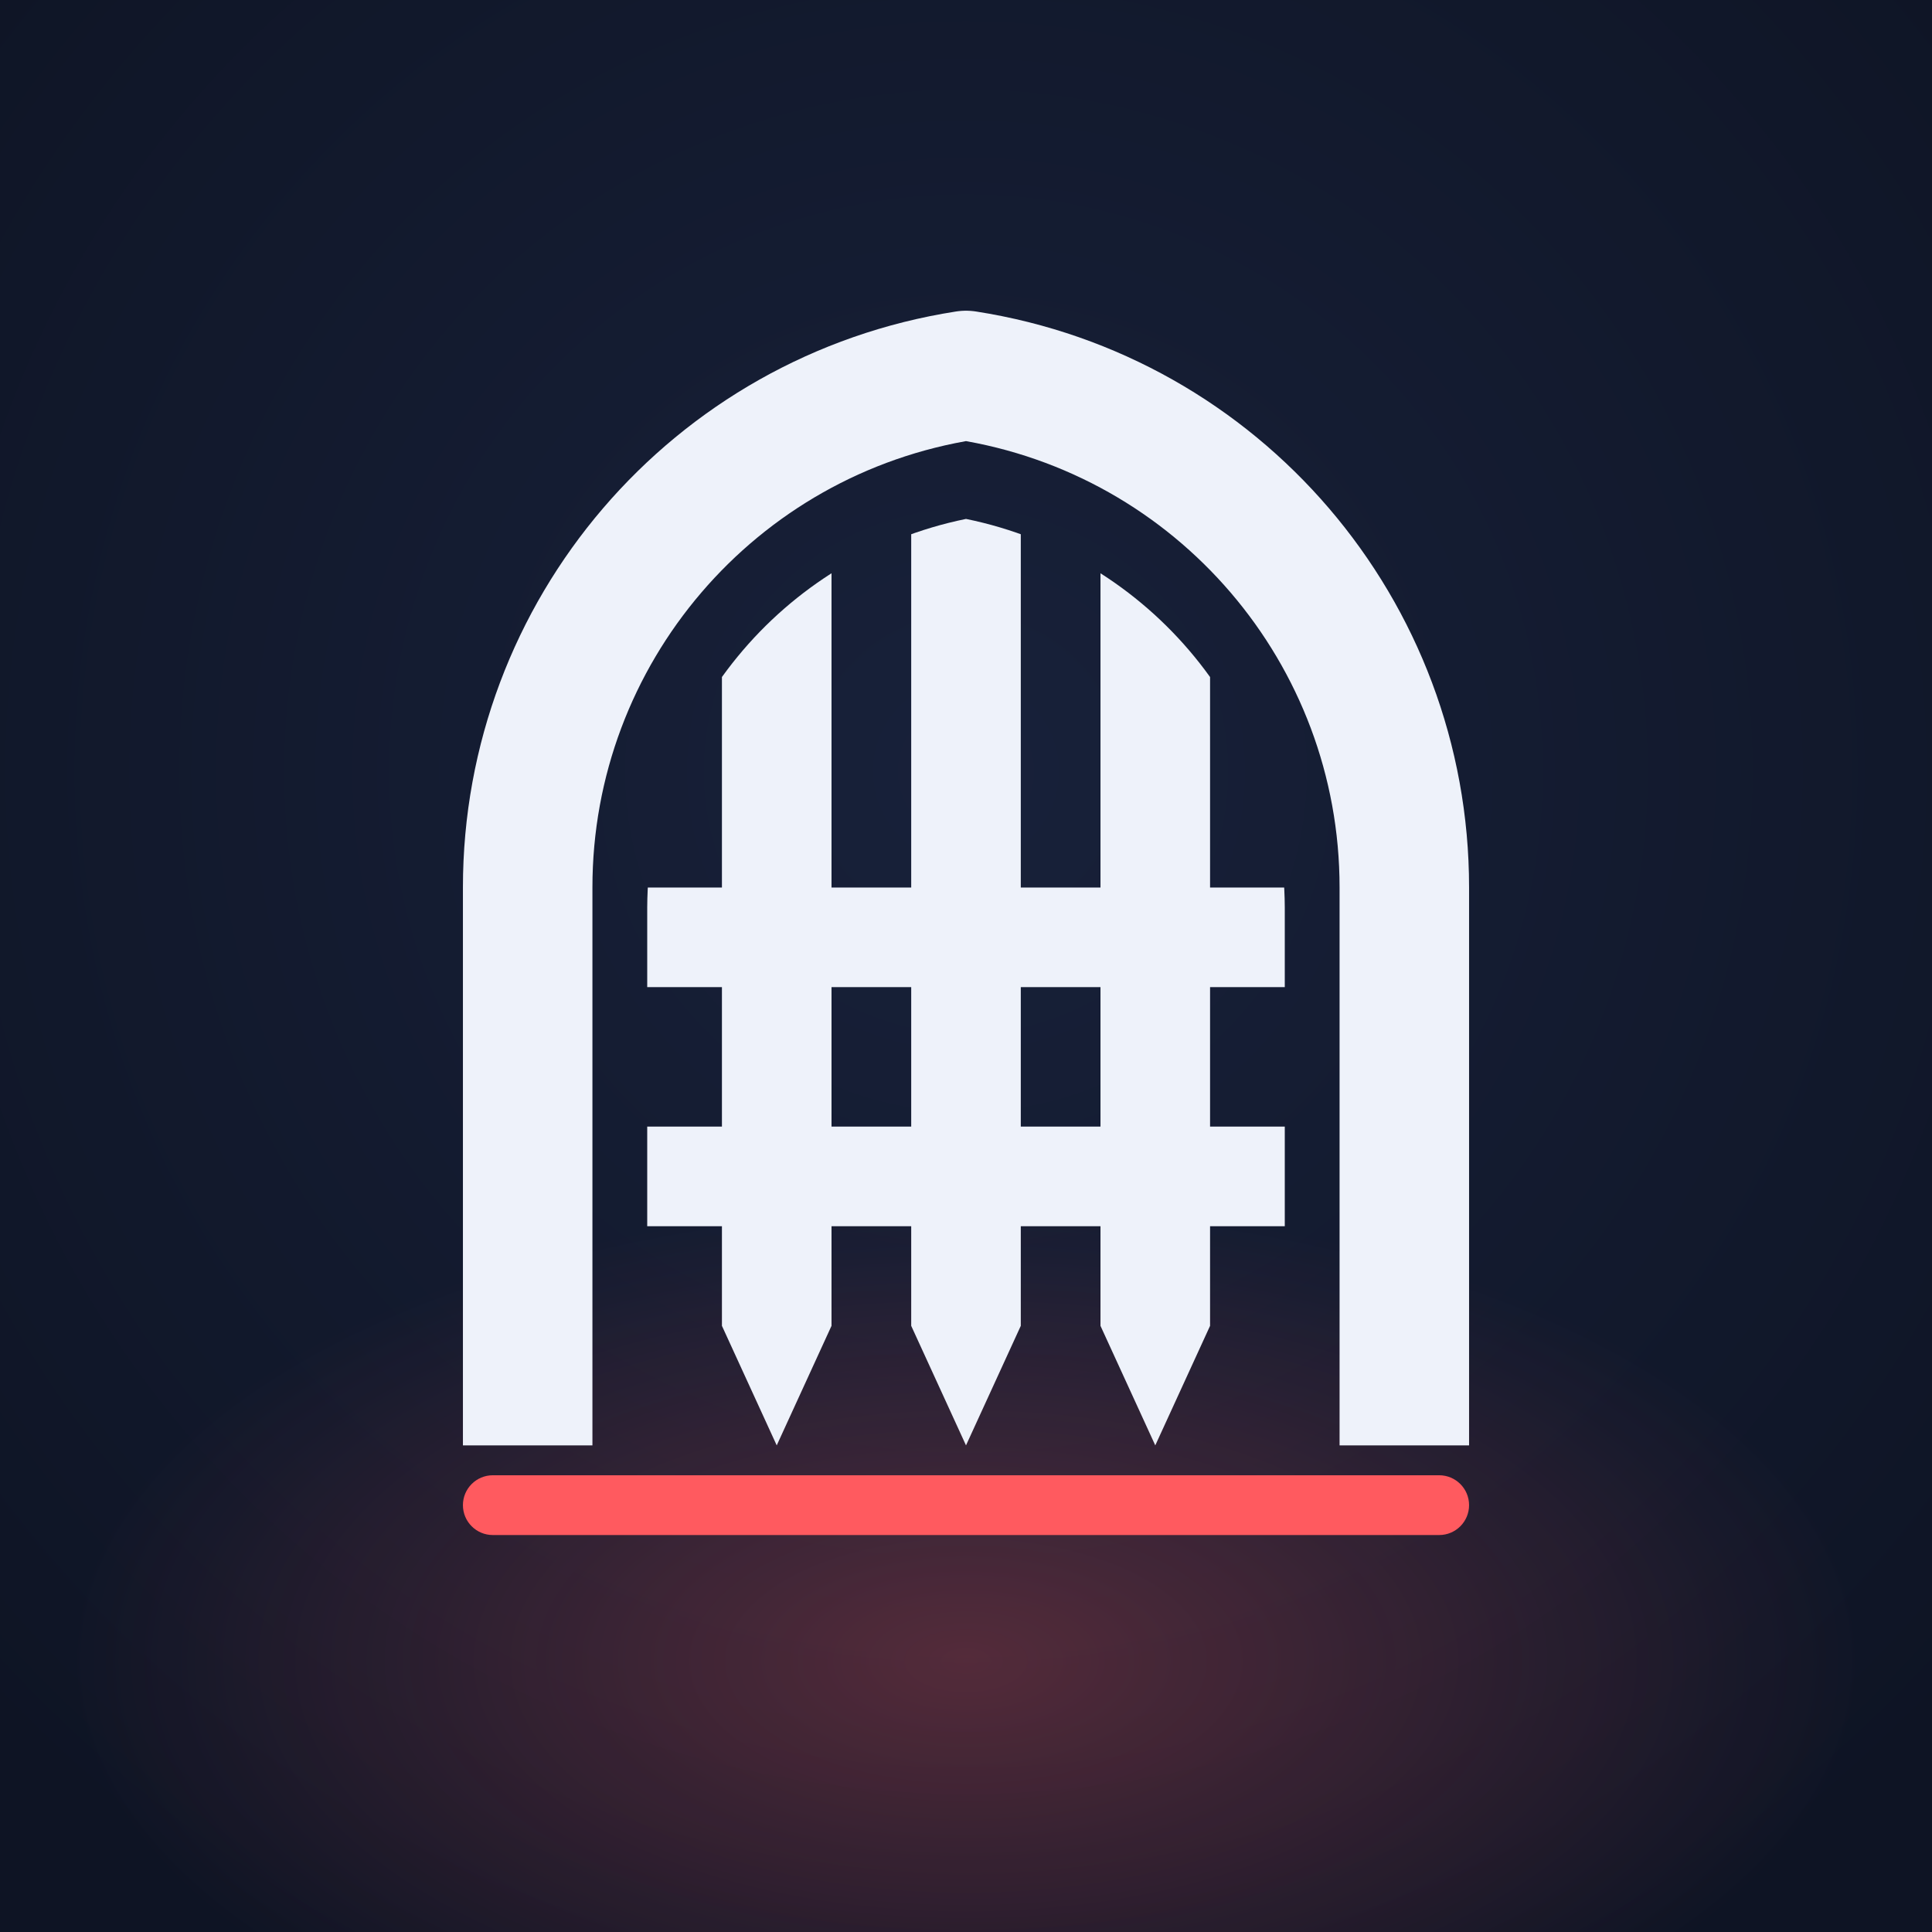
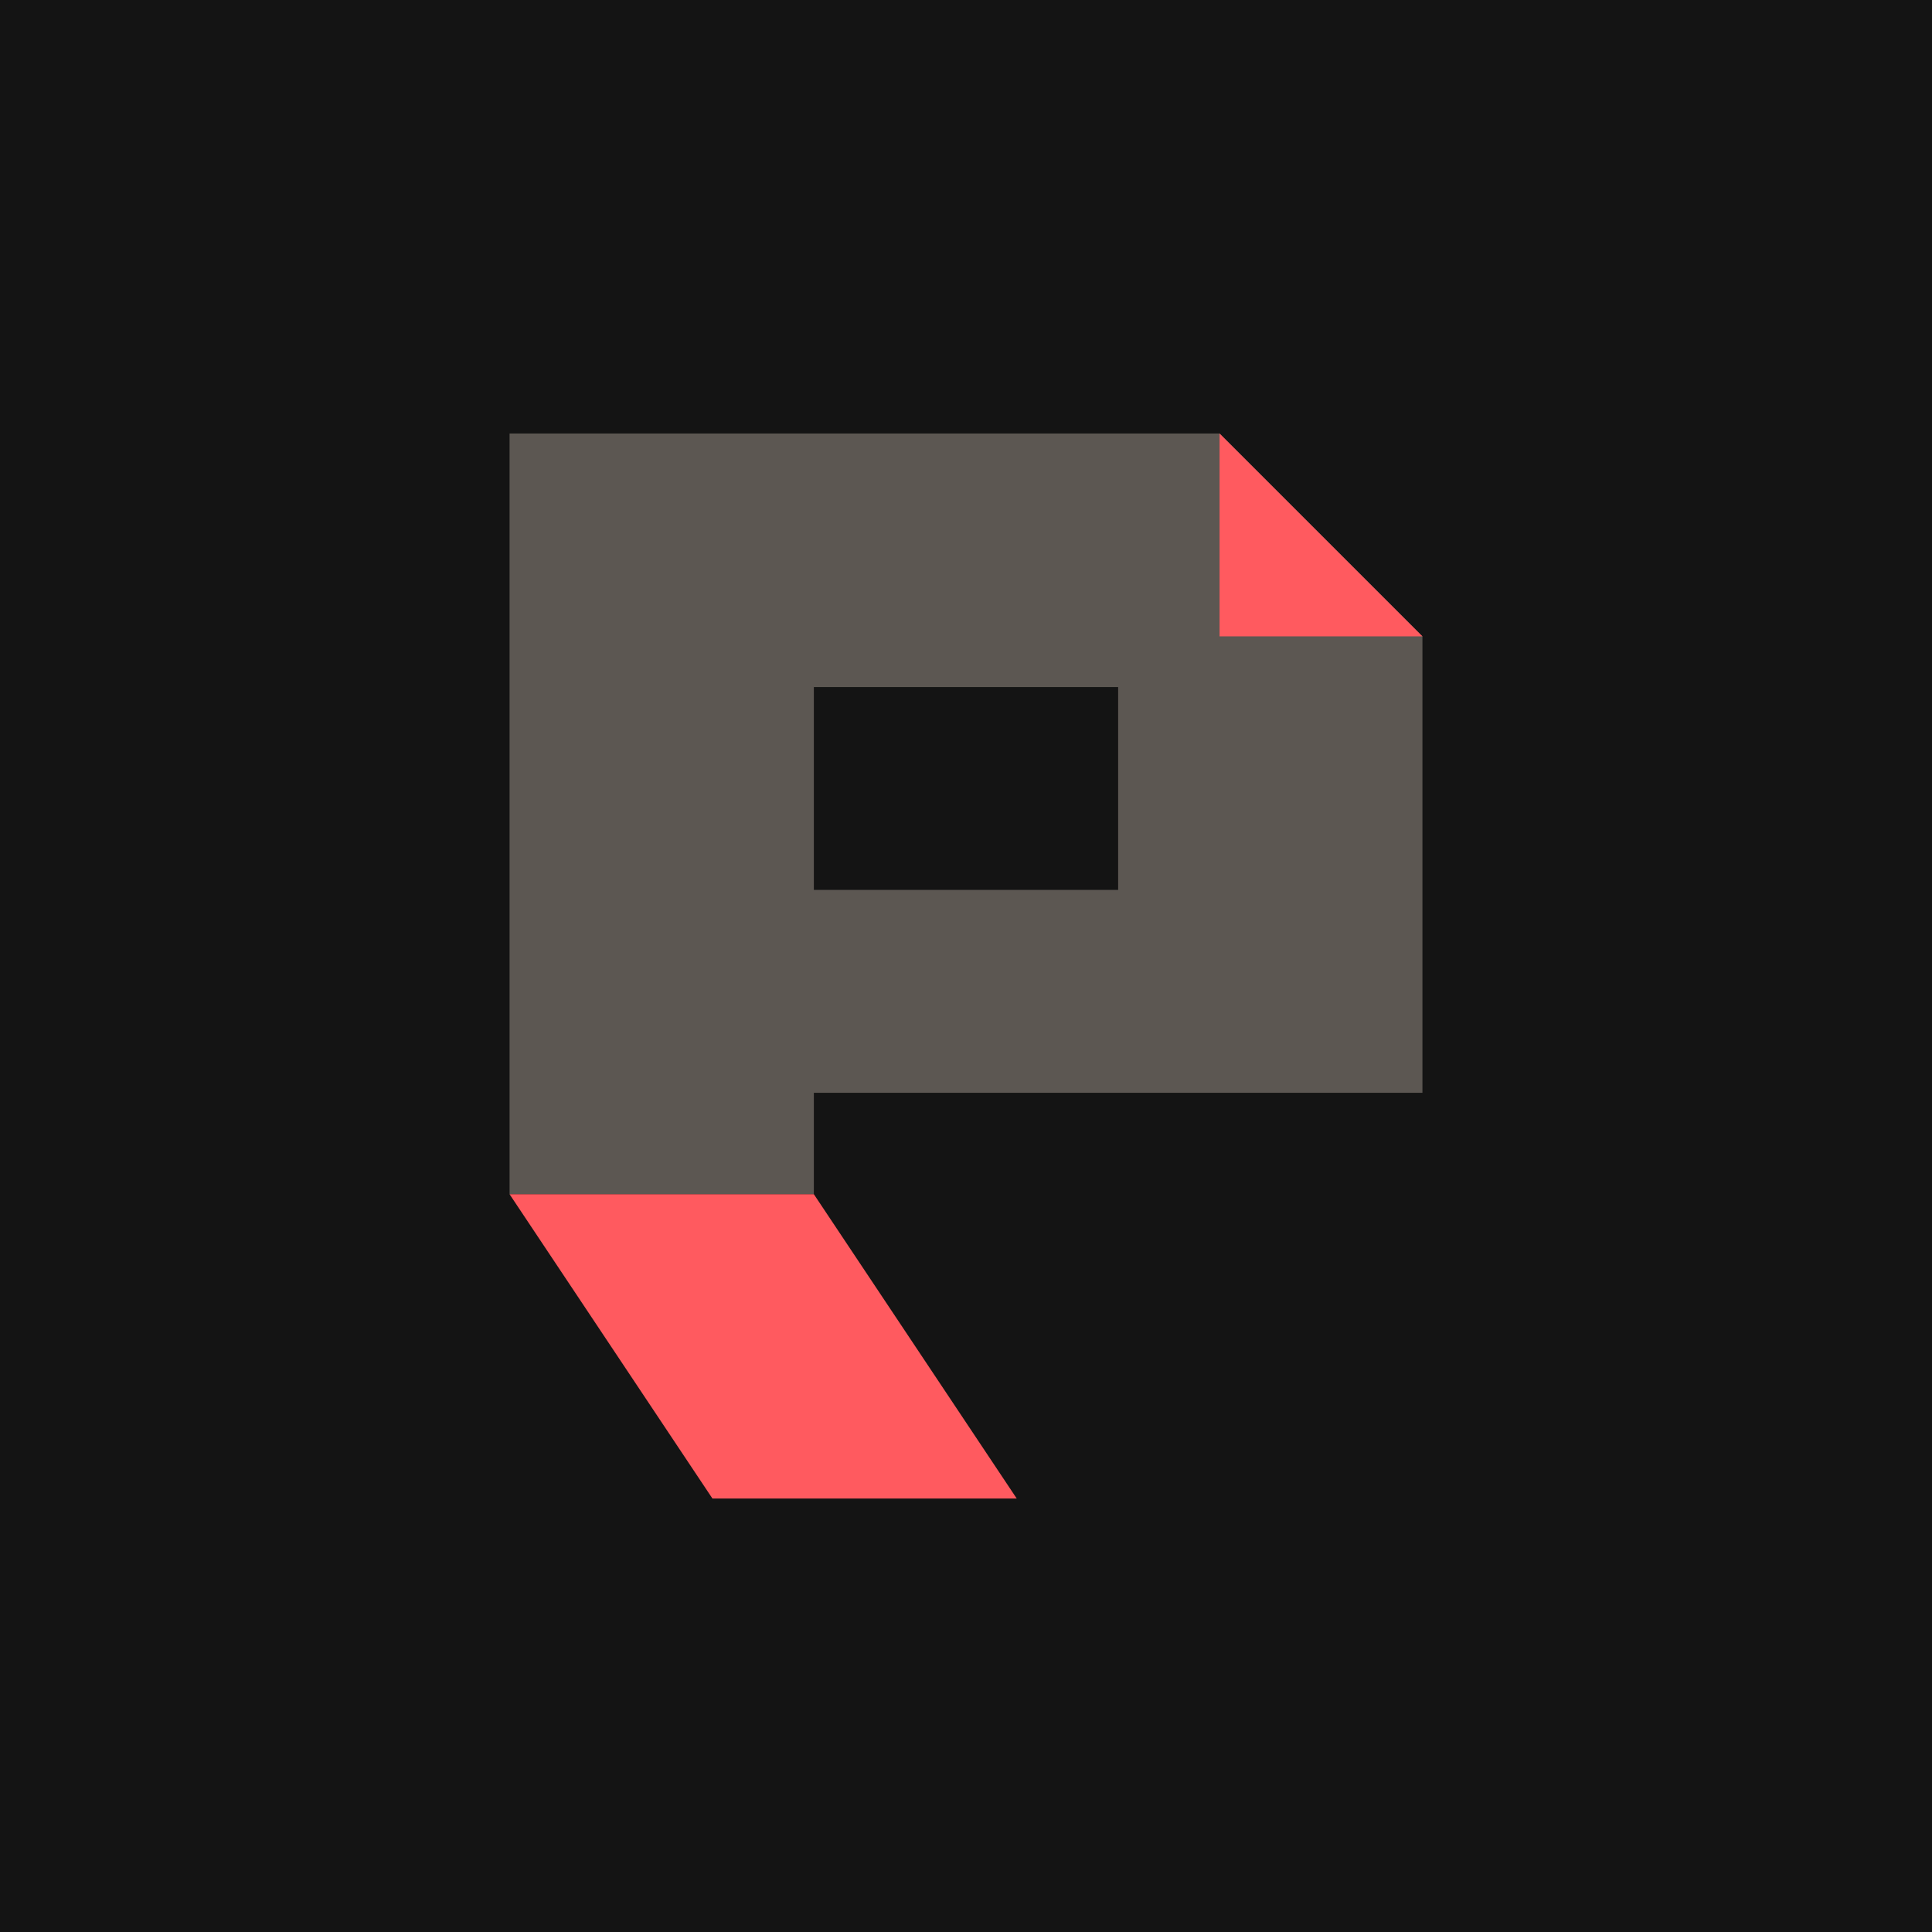
<svg xmlns="http://www.w3.org/2000/svg" width="512" height="512" viewBox="0 0 512 512" role="img" aria-label="Portcullis: server offline">
-   <defs>
-     <radialGradient id="offbg" cx="0.5" cy="0.4" r="0.7">
-       <stop offset="0" stop-color="#18213A" />
-       <stop offset="1" stop-color="#0E1424" />
-     </radialGradient>
-     <radialGradient id="offlt" cx="0.5" cy="0.5" r="0.5">
-       <stop offset="0" stop-color="#FF5A5F" stop-opacity="0.28" />
-       <stop offset="1" stop-color="#FF5A5F" stop-opacity="0" />
-     </radialGradient>
-   </defs>
-   <rect width="512" height="512" fill="url(#offbg)" />
-   <ellipse cx="256.0" cy="440.32" rx="235.52" ry="122.88" fill="url(#offlt)" />
-   <g transform="translate(87.04 76.80) scale(5.28)">
-     <defs>
-       <clipPath id="offc">
-         <path d="M16 58 V31 A20 20 0 0 1 32 11.5 A20 20 0 0 1 48 31 V58 Z" />
-       </clipPath>
-     </defs>
-     <g fill="#EEF2FA" clip-path="url(#offc)">
-       <path d="M19.75 0 H25.25 V52.0 L22.5 58.0 L19.75 52.0 Z" />
-       <path d="M29.25 0 H34.75 V52.0 L32.0 58.0 L29.25 52.0 Z" />
-       <path d="M38.75 0 H44.25 V52.0 L41.5 58.0 L38.75 52.0 Z" />
-       <rect x="0" y="30.0" width="64" height="5.0" />
-       <rect x="0" y="42.0" width="64" height="5.0" />
-     </g>
-     <path d="M10 58 V30.0 A26.0 26.0 0 0 1 32 4.3 A26.0 26.0 0 0 1 54 30.0 V58" fill="none" stroke="#EEF2FA" stroke-width="6.5" stroke-linejoin="round" />
-     <rect x="6.75" y="59.5" width="50.5" height="3" rx="1.5" fill="#FF5A5F" />
+   <rect width="512" height="512" fill="#141414" />
+   <g transform="translate(40.96 40.96) scale(6.72)">
+     <path d="M14 11 H42 L50 19 V37 H26 V41 H14 Z M26 21 V29 H38 V21 Z" fill="#5C5752" fill-rule="evenodd" />
+     <path d="M42 11 L50 19 H42 Z" fill="#FF5A5F" />
+     <path d="M14 41 H26 L34 53 H22 Z" fill="#FF5A5F" />
  </g>
</svg>
